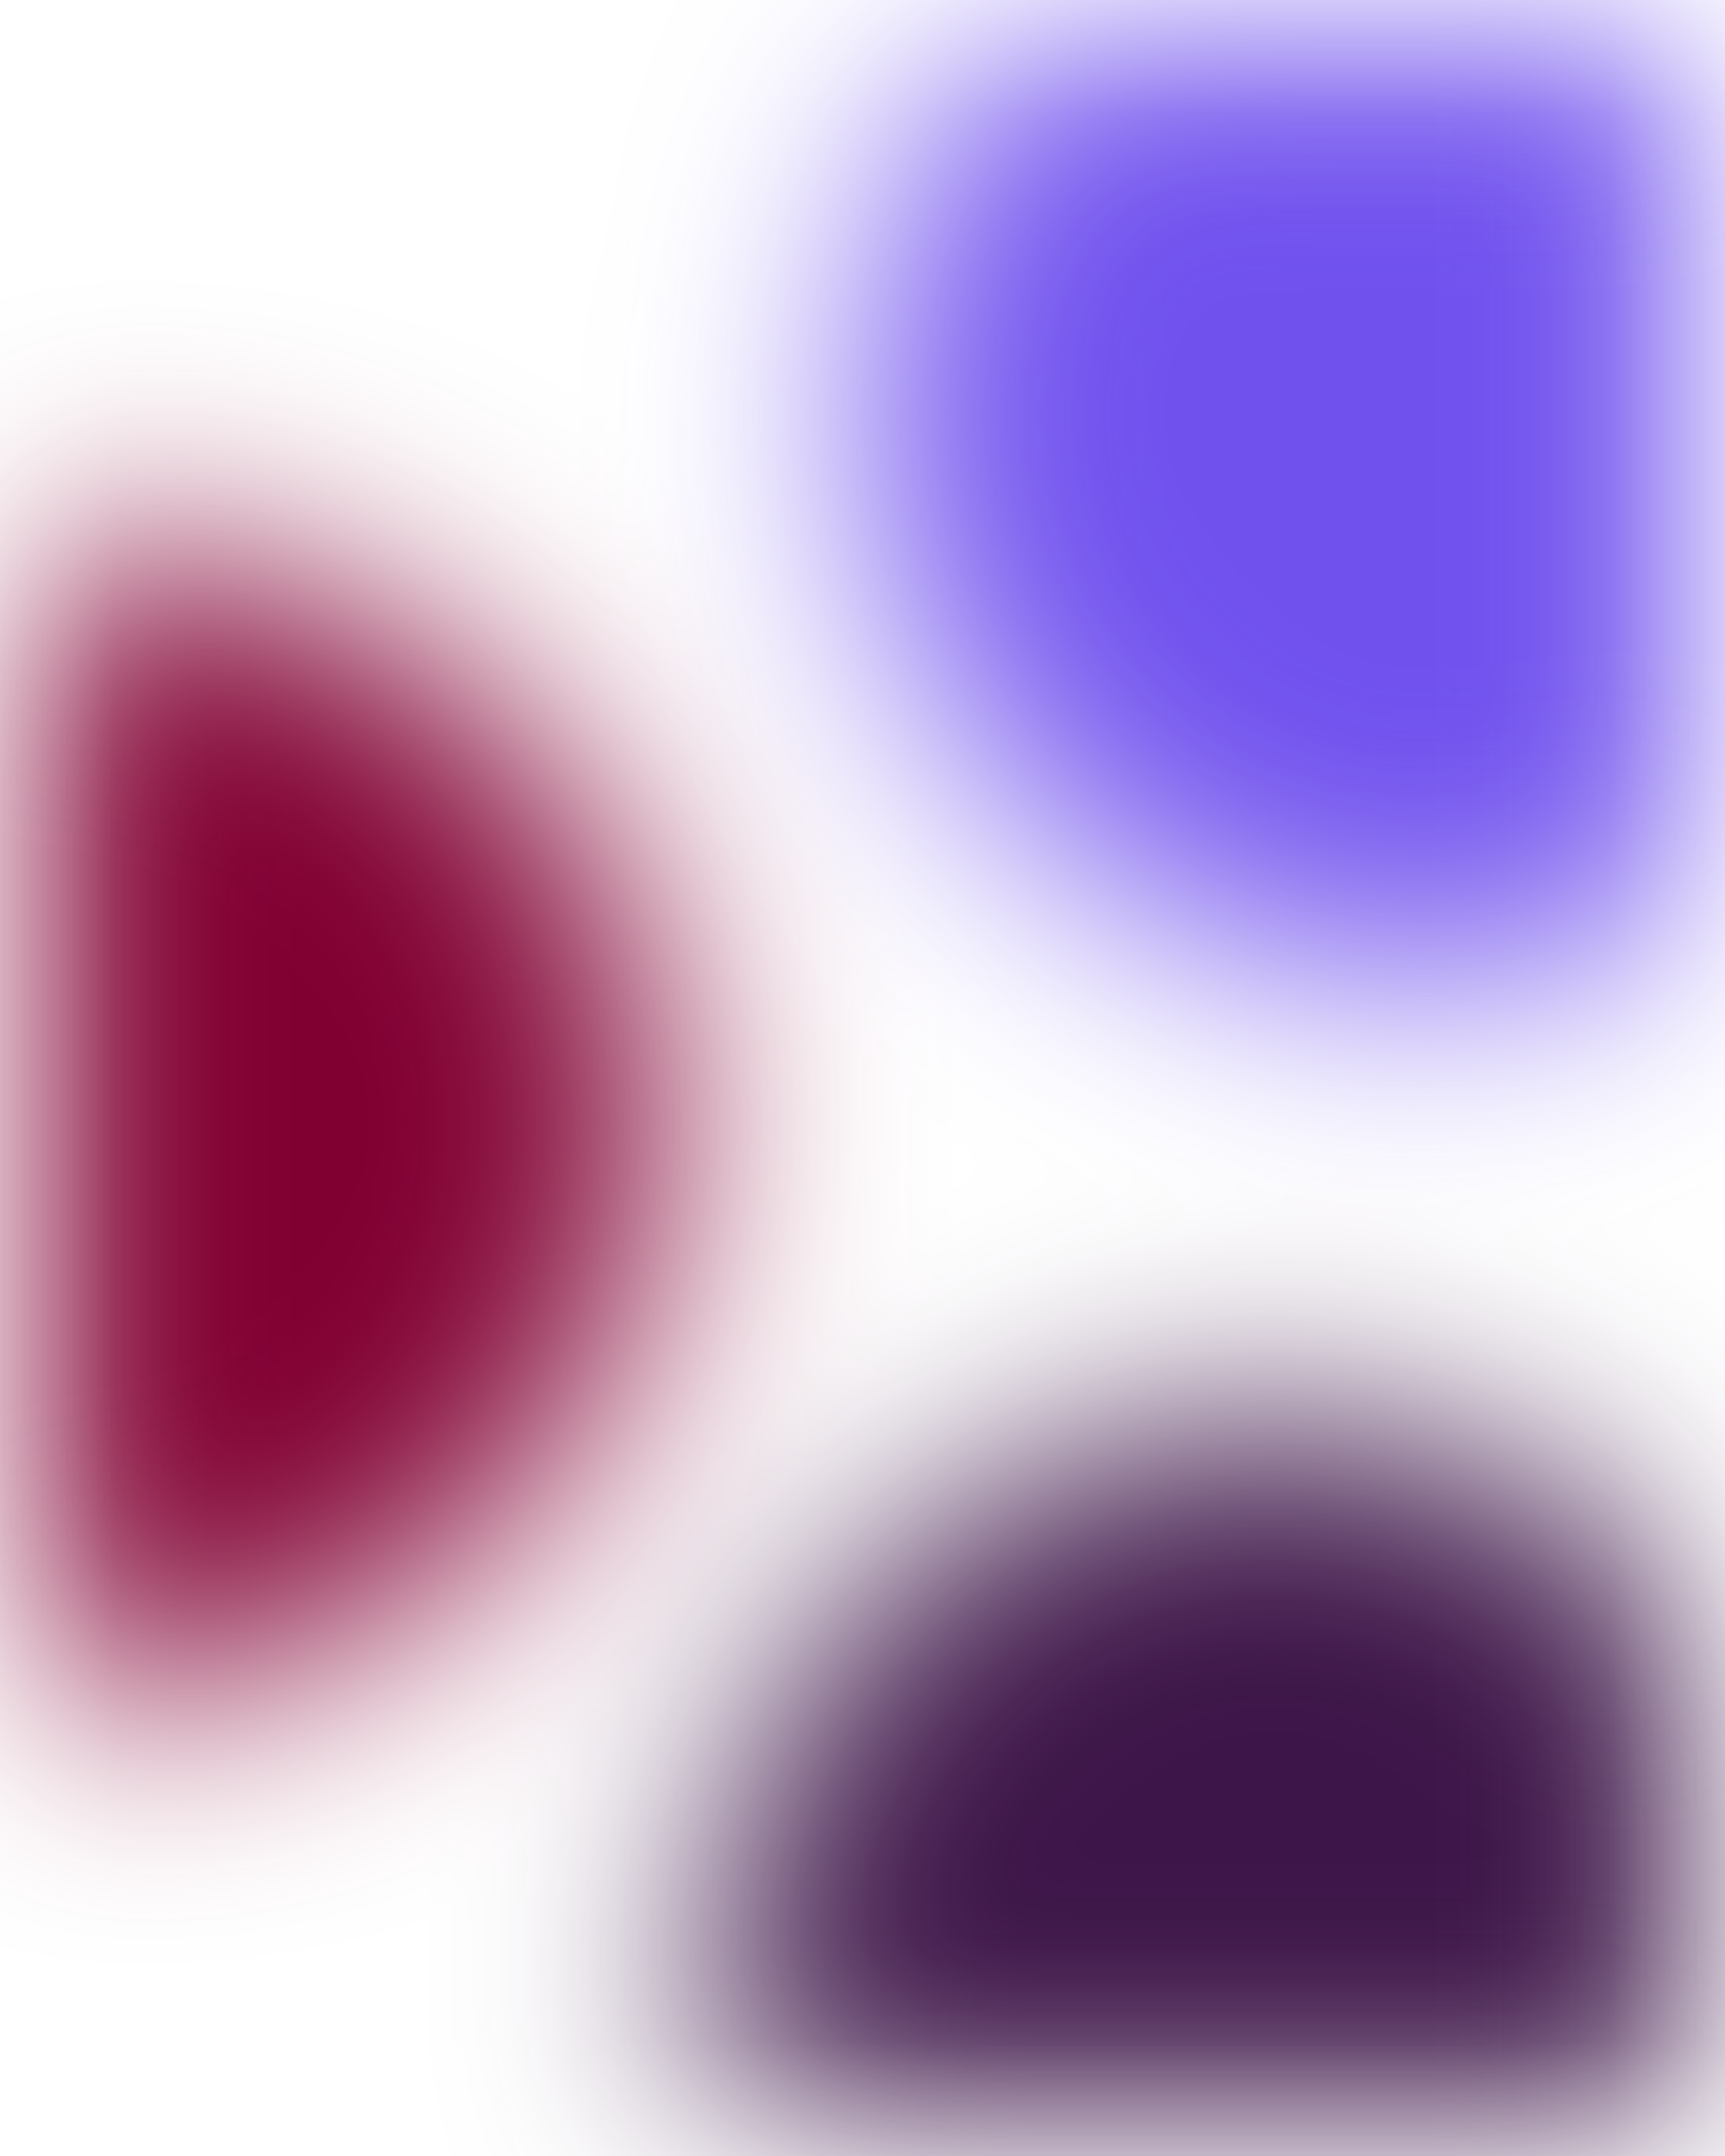
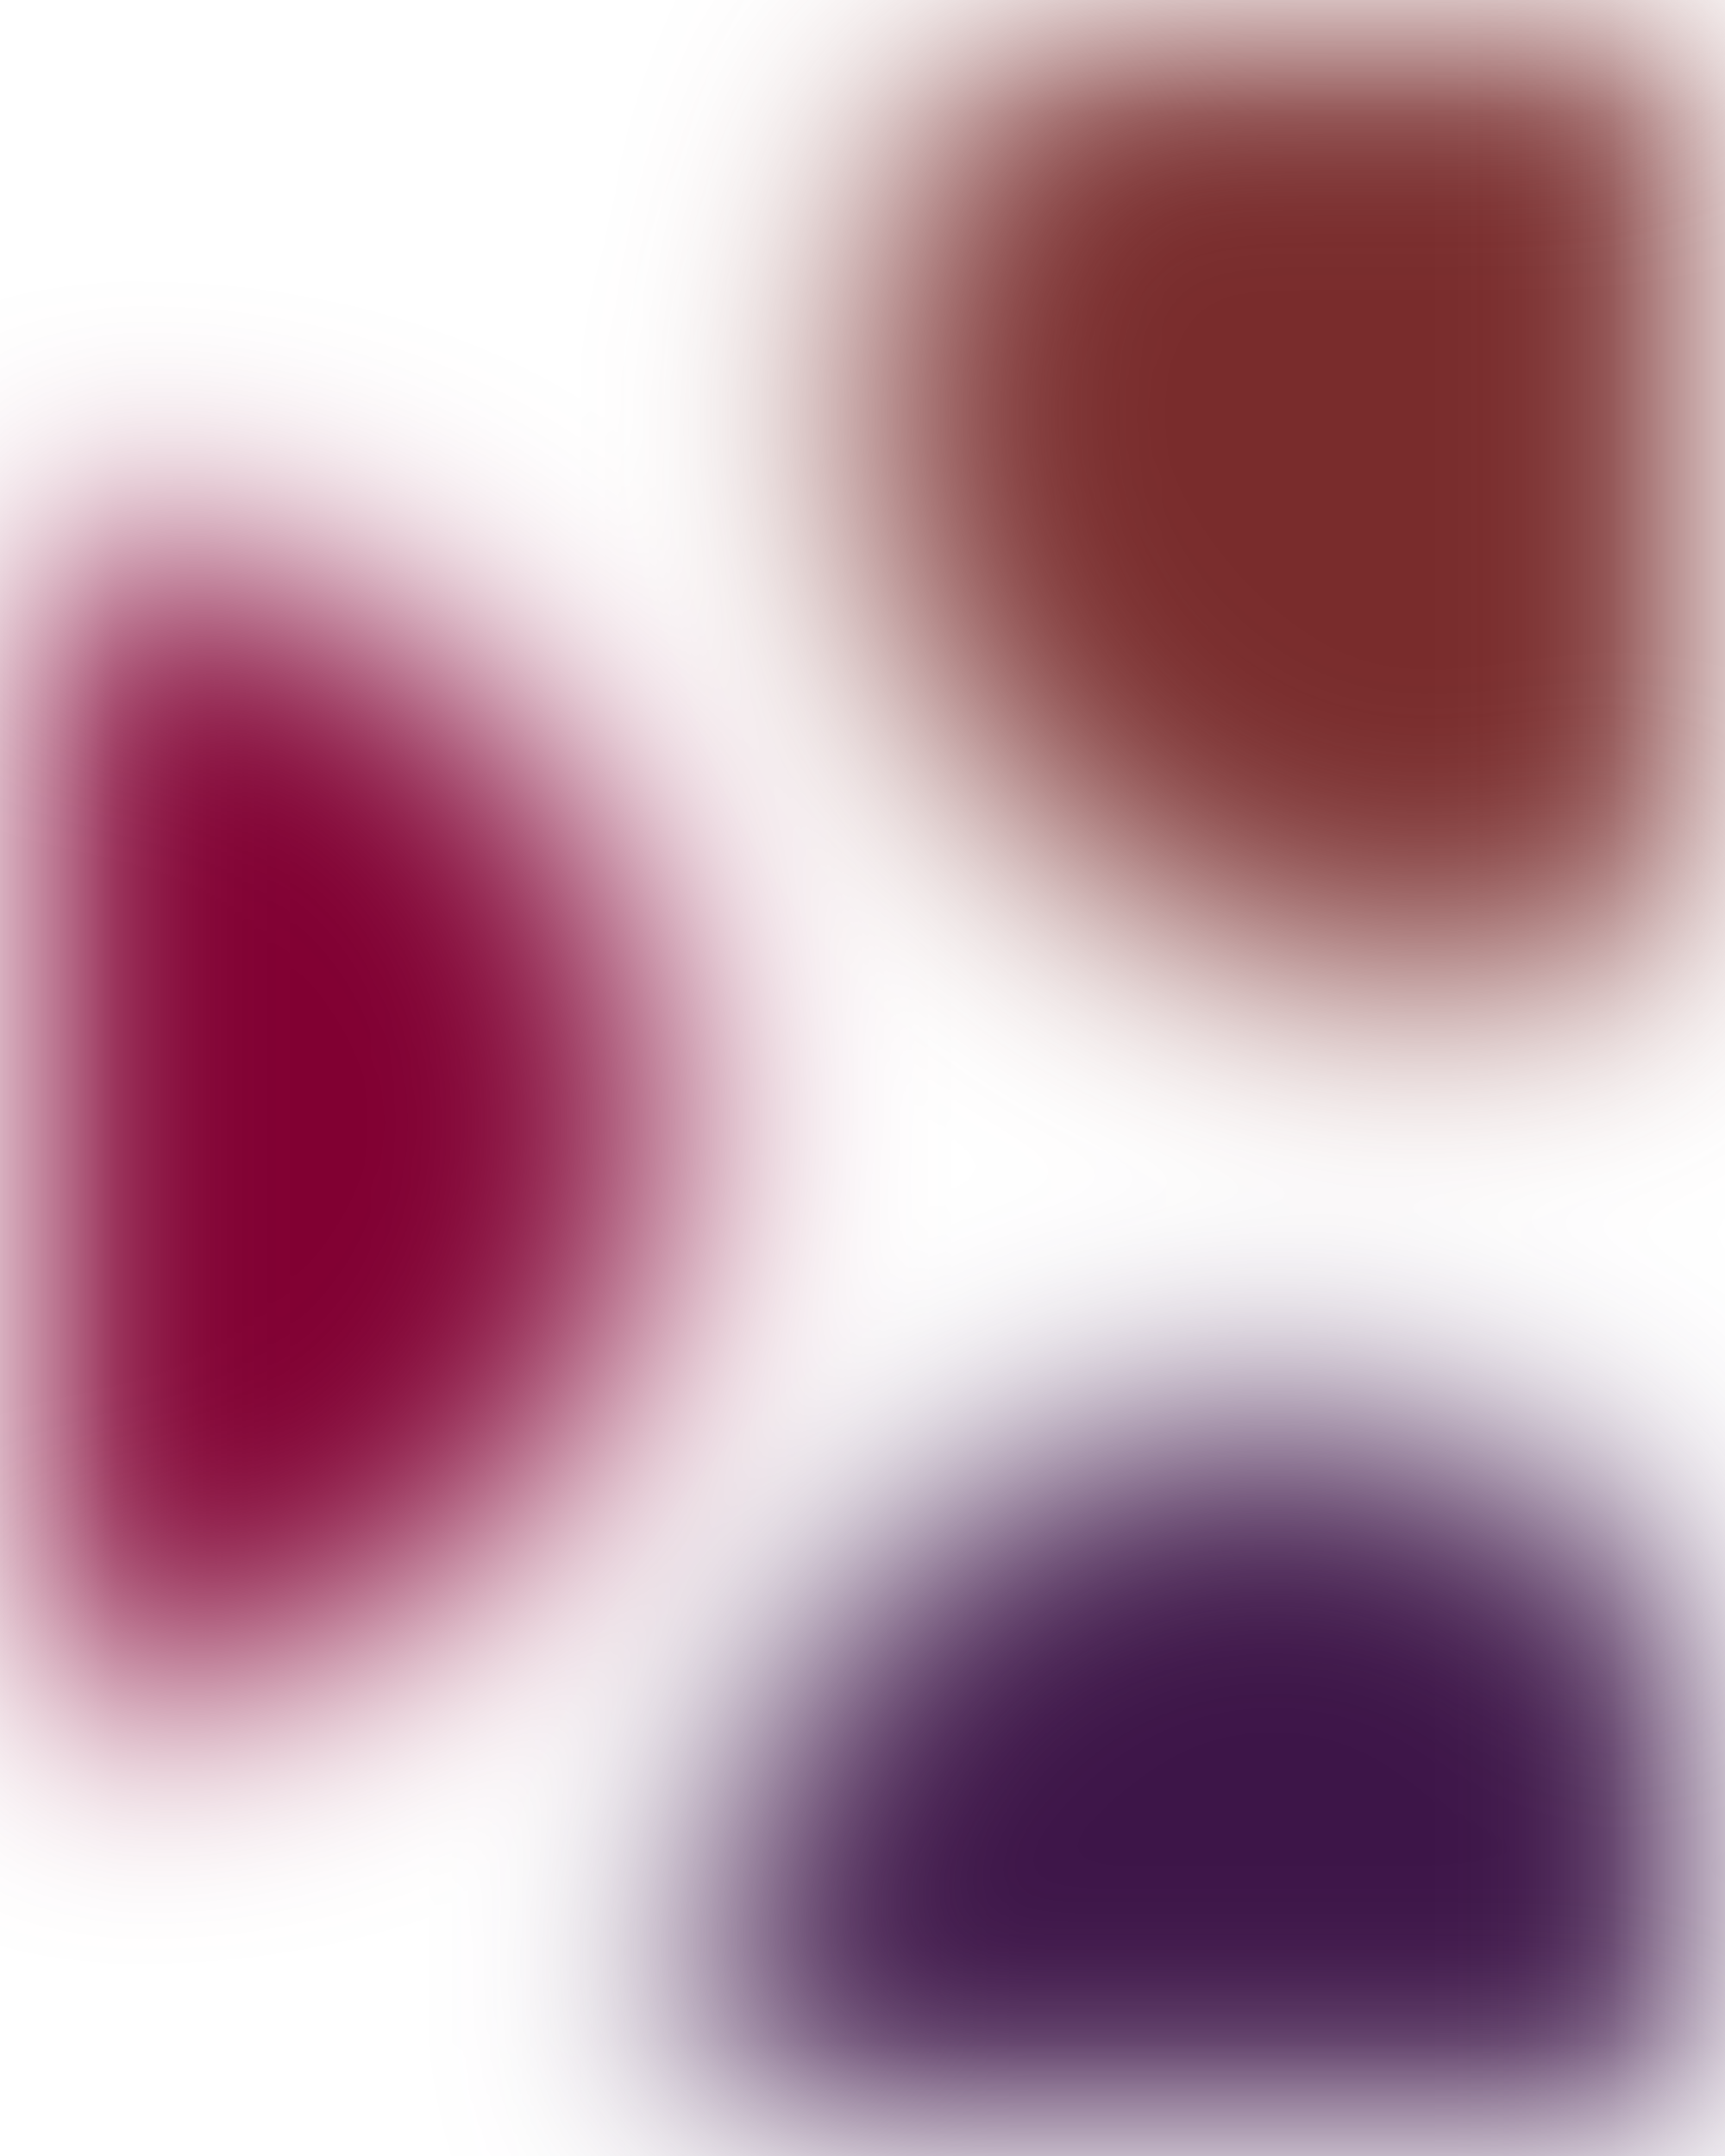
<svg xmlns="http://www.w3.org/2000/svg" version="1.1" viewBox="0 0 640 800" opacity="1">
  <defs>
    <filter id="bbblurry-filter" x="-100%" y="-100%" width="400%" height="400%" filterUnits="objectBoundingBox" primitiveUnits="userSpaceOnUse" color-interpolation-filters="sRGB">
      <feGaussianBlur stdDeviation="45" x="0%" y="0%" width="100%" height="100%" in="SourceGraphic" edgeMode="none" result="blur" />
    </filter>
  </defs>
  <g filter="url(#bbblurry-filter)">
-     <ellipse rx="206.5" ry="208.5" cx="528.862" cy="153.751" fill="#7051ee" />
+     <ellipse rx="206.5" ry="208.5" cx="528.862" cy="153.751" fill="#792c2c" />
    <ellipse rx="206.5" ry="208.5" cx="472.187" cy="737.448" fill="#3d1548" />
    <ellipse rx="206.5" ry="208.5" cx="39.847" cy="416.602" fill="#810032" />
  </g>
</svg>
